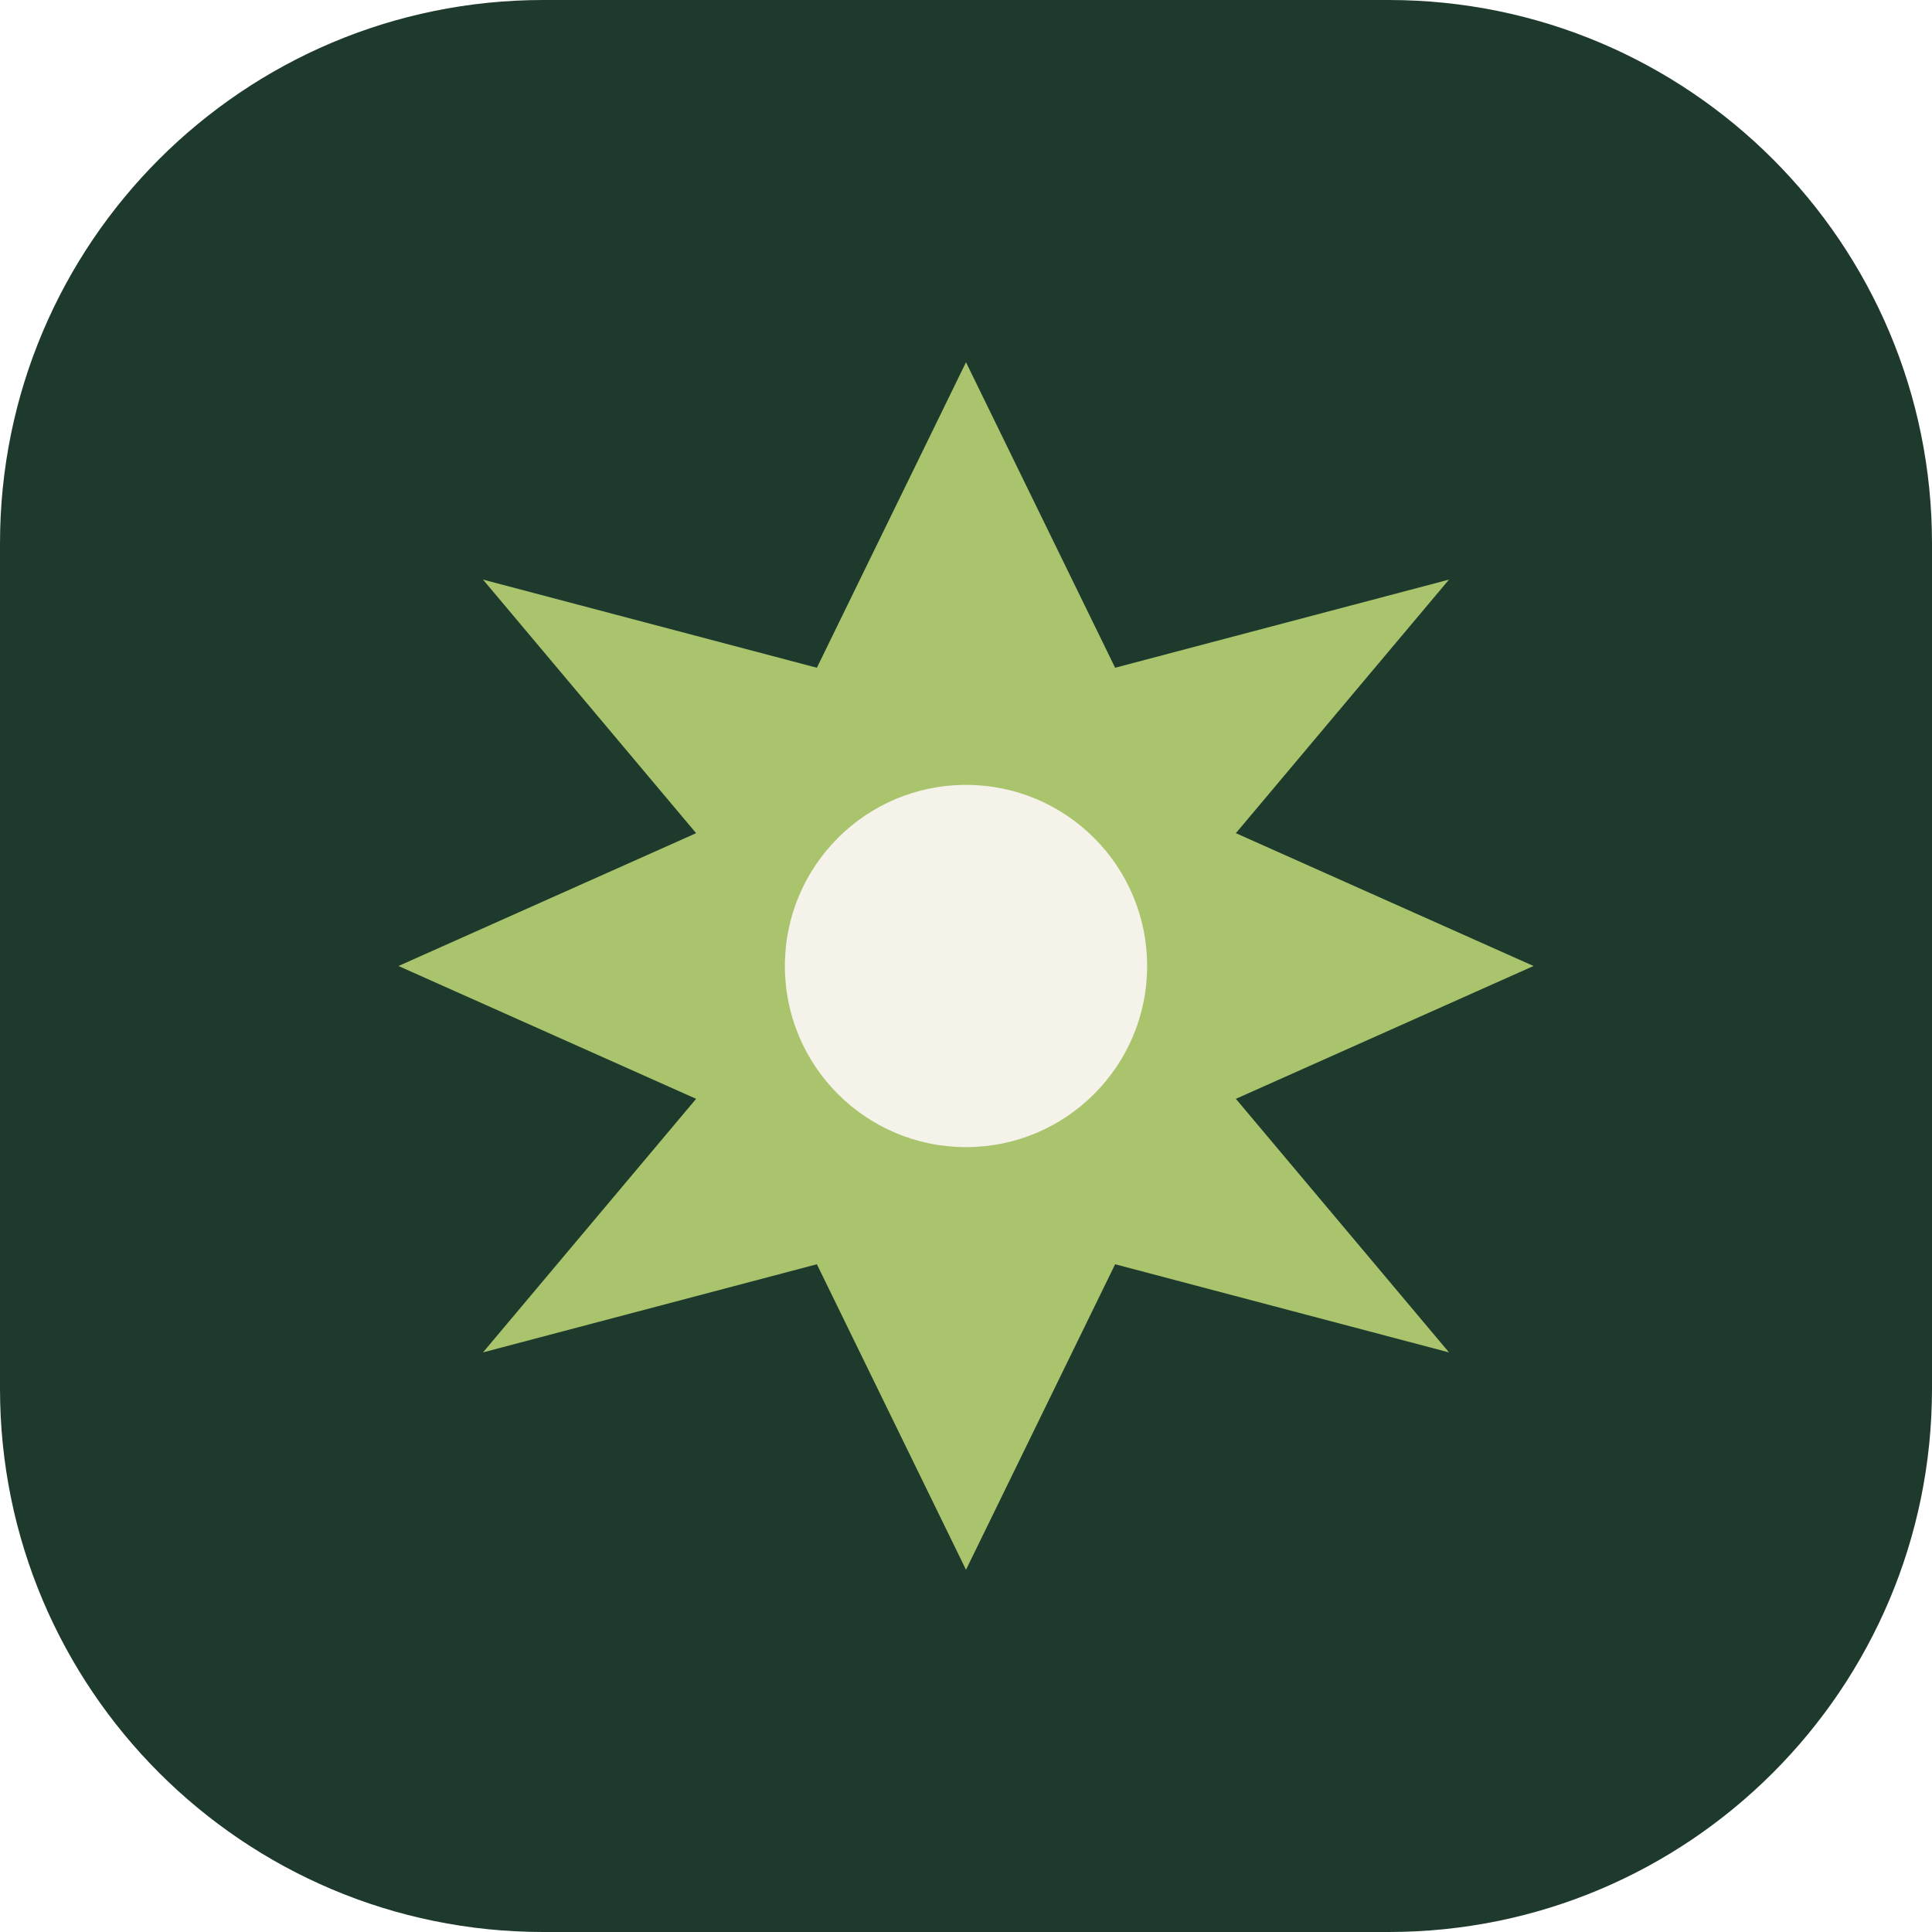
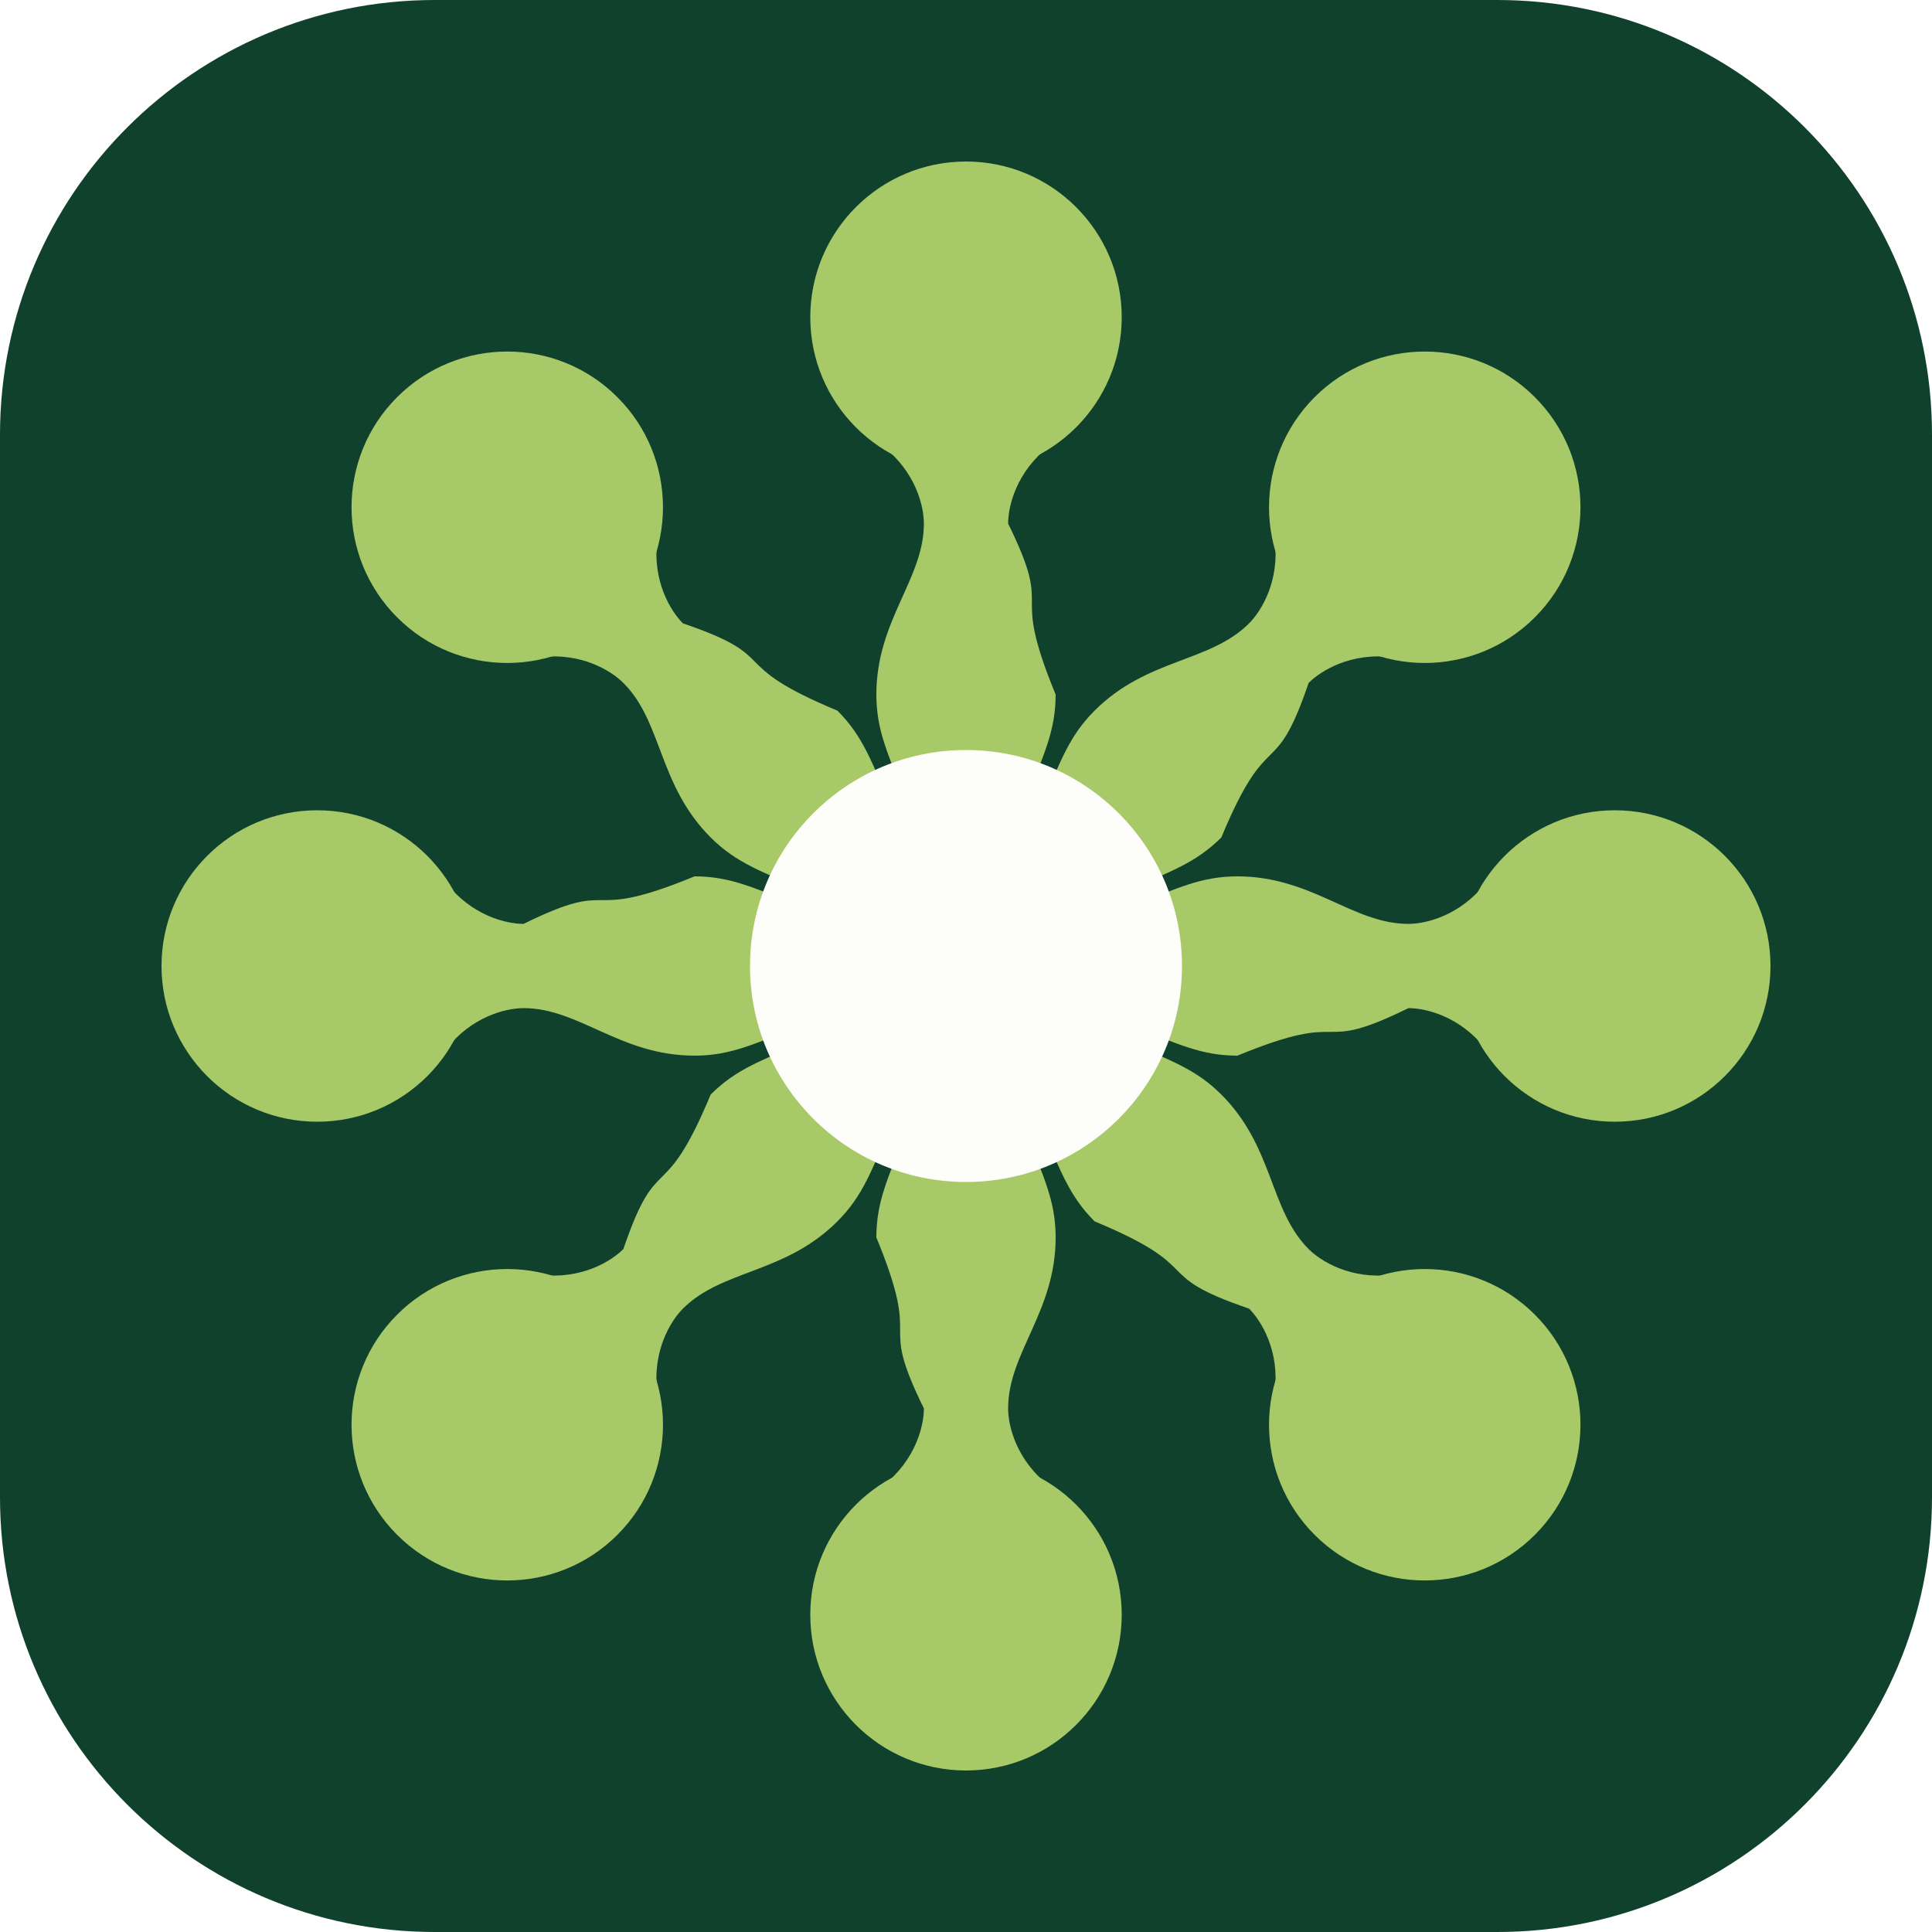
- <svg xmlns="http://www.w3.org/2000/svg" viewBox="0 0 32 32">
-   <rect width="32" height="32" rx="9" fill="#1e3a2d" />
-   <path d="M16 6l2.47 5.06L24 9.6l-3.53 4.2L25.4 16l-4.93 2.2L24 22.4l-5.53-1.46L16 26l-2.47-5.06L8 22.4l3.53-4.2L6.6 16l4.93-2.2L8 9.6l5.53 1.46L16 6z" fill="#a9c46c" />
-   <circle cx="16" cy="16" r="3" fill="#f5f2ea" />
+ <svg xmlns="http://www.w3.org/2000/svg" viewBox="0 0 100 100">
+   <defs>
+     <g id="arm">
+       <circle cx="33.58" r="8.06" />
+       <path d="M0 -1.93 C9.23 -2 10.2 -4.64 14.05 -4.64 C17.9 -4.64 20.02 -2.18 22.9 -2.18 C23.8 -2.18 25.57 -2.6 26.9 -4.3 L26.9 4.3 C25.57 2.6 23.8 2.18 22.9 2.18 C17.9 4.64 20.02 2.18 14.05 4.64 C10.2 4.64 9.23 2 0 1.93 Z" />
+     </g>
+   </defs>
+   <rect width="100" height="100" rx="22.5" fill="#10412d" />
+   <g transform="translate(50 50) scale(1) translate(-50 -50)">
+     <g fill="#a8c968" transform="translate(50 50)">
+       <use href="#arm" transform="rotate(0)" />
+       <use href="#arm" transform="rotate(45)" />
+       <use href="#arm" transform="rotate(90)" />
+       <use href="#arm" transform="rotate(135)" />
+       <use href="#arm" transform="rotate(180)" />
+       <use href="#arm" transform="rotate(225)" />
+       <use href="#arm" transform="rotate(270)" />
+       <use href="#arm" transform="rotate(315)" />
+     </g>
+     <circle cx="50" cy="50" r="11.18" fill="#fdfdf9" />
+   </g>
</svg>
